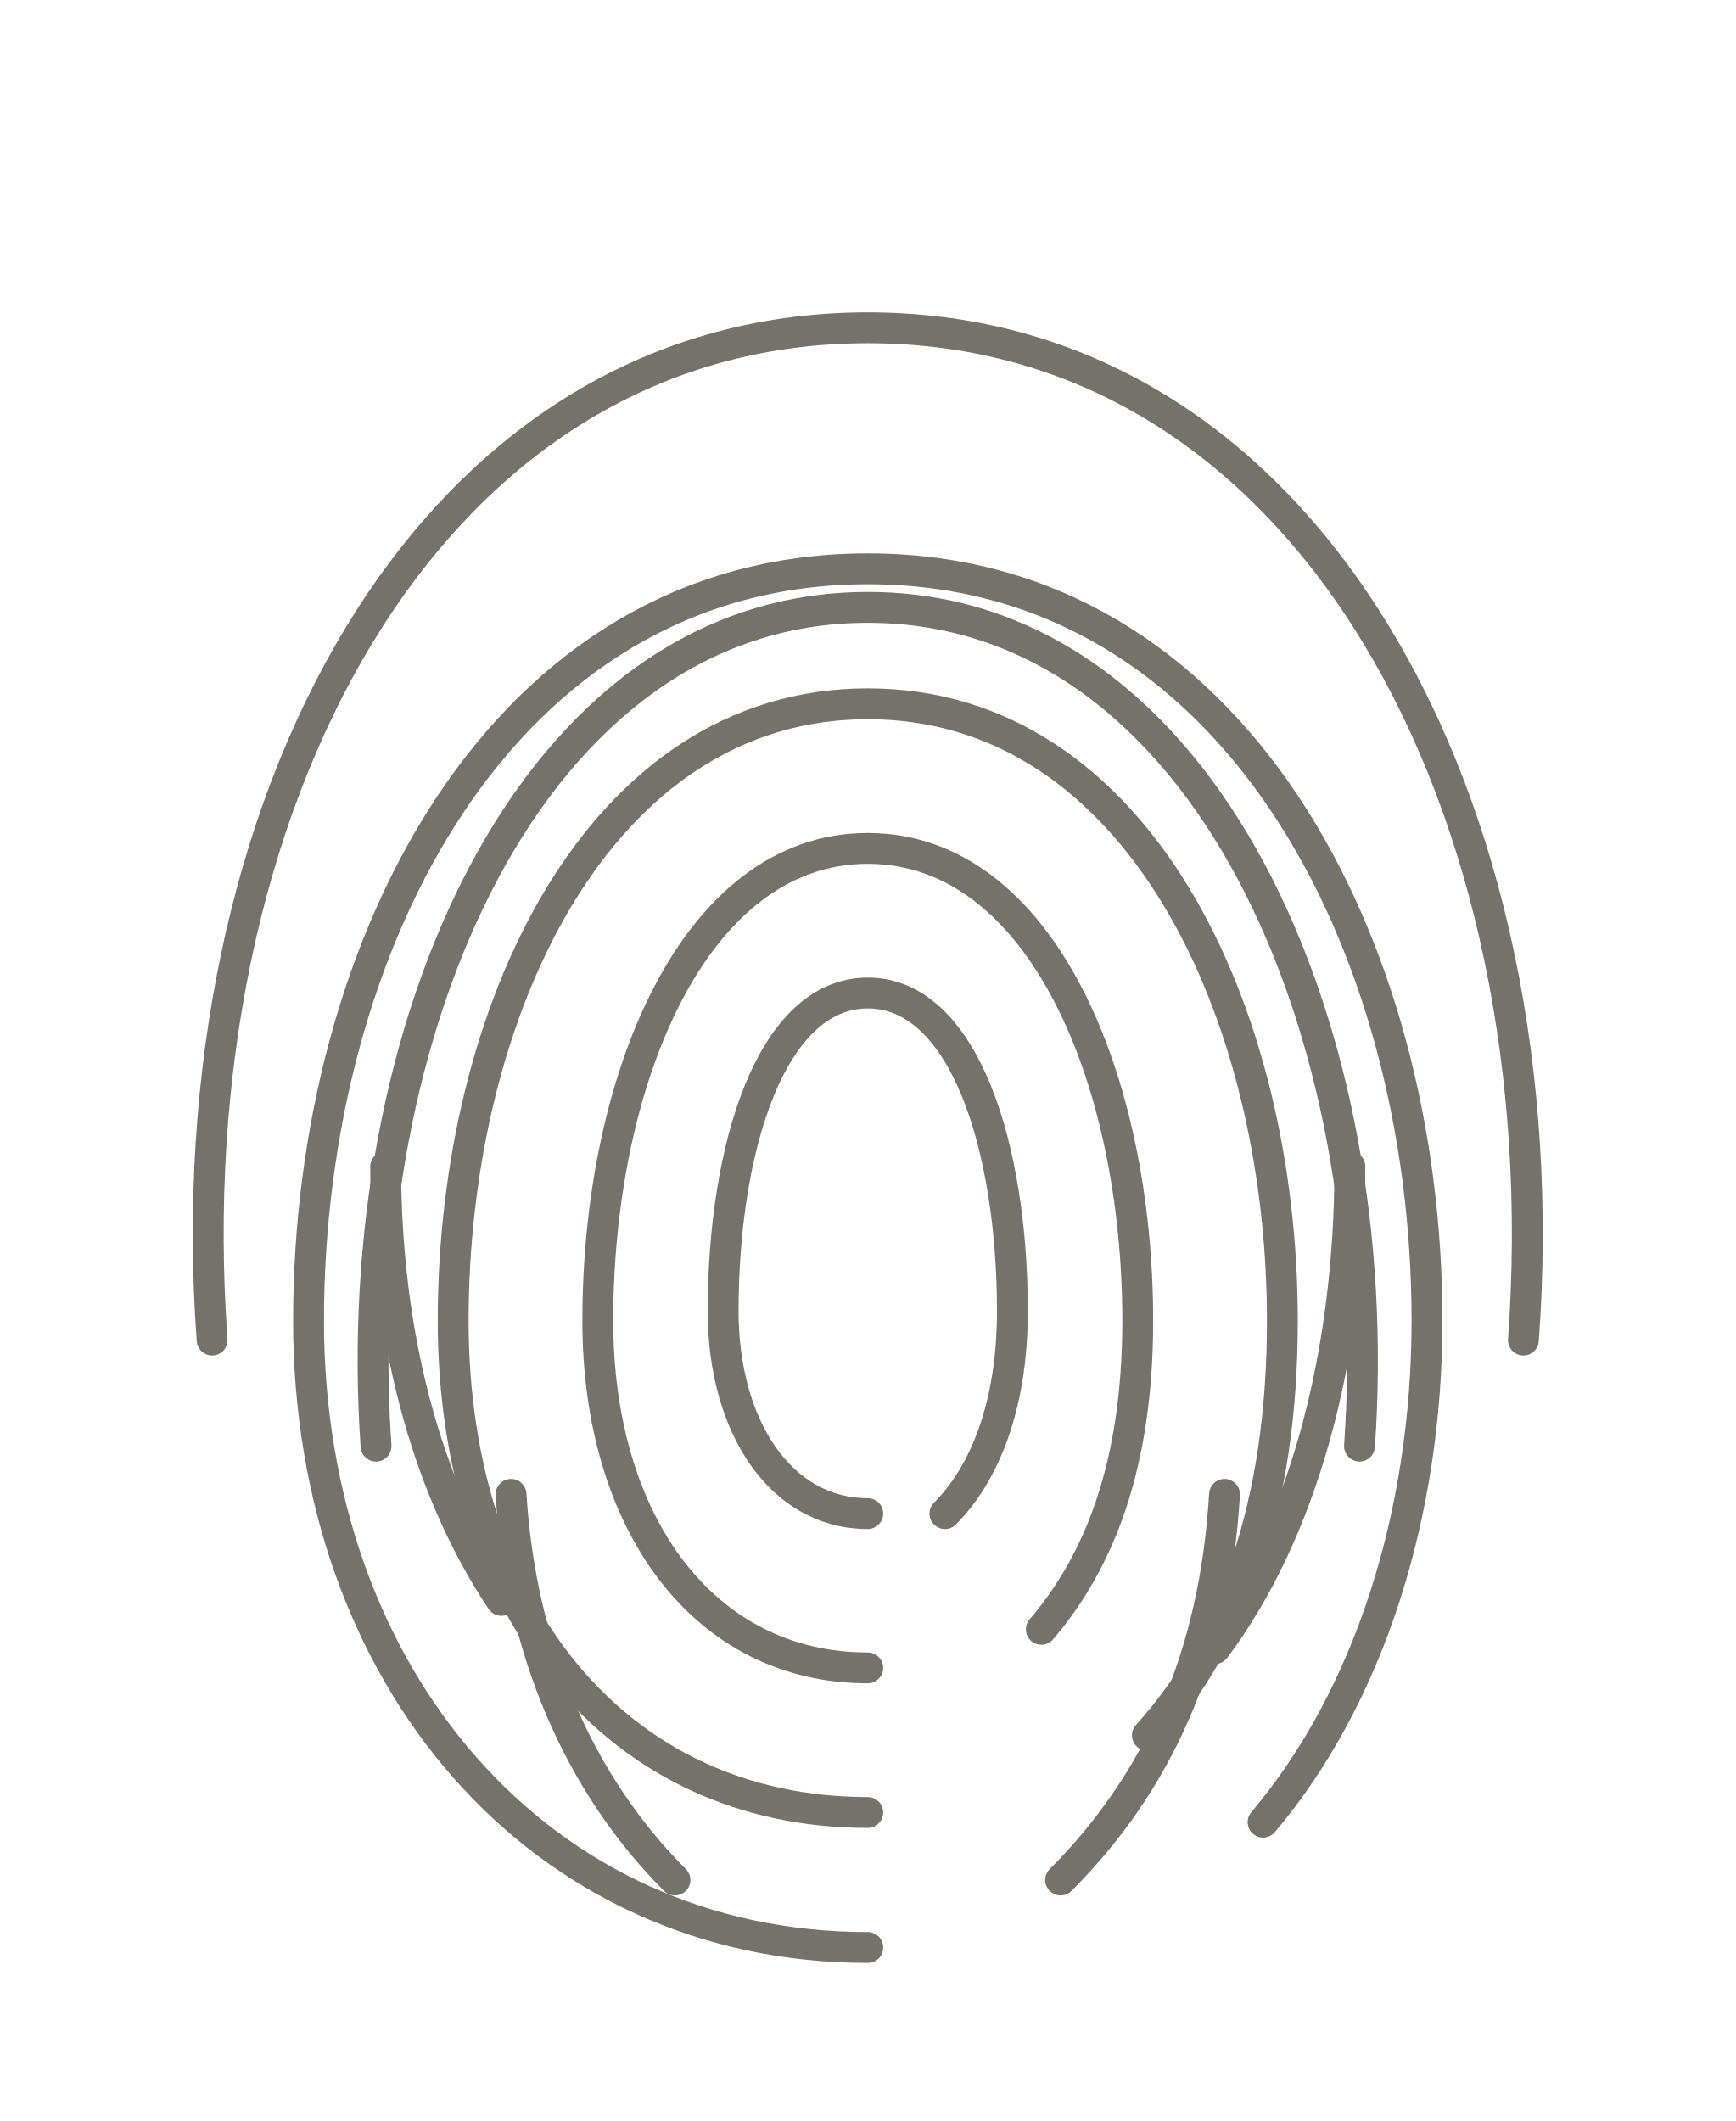
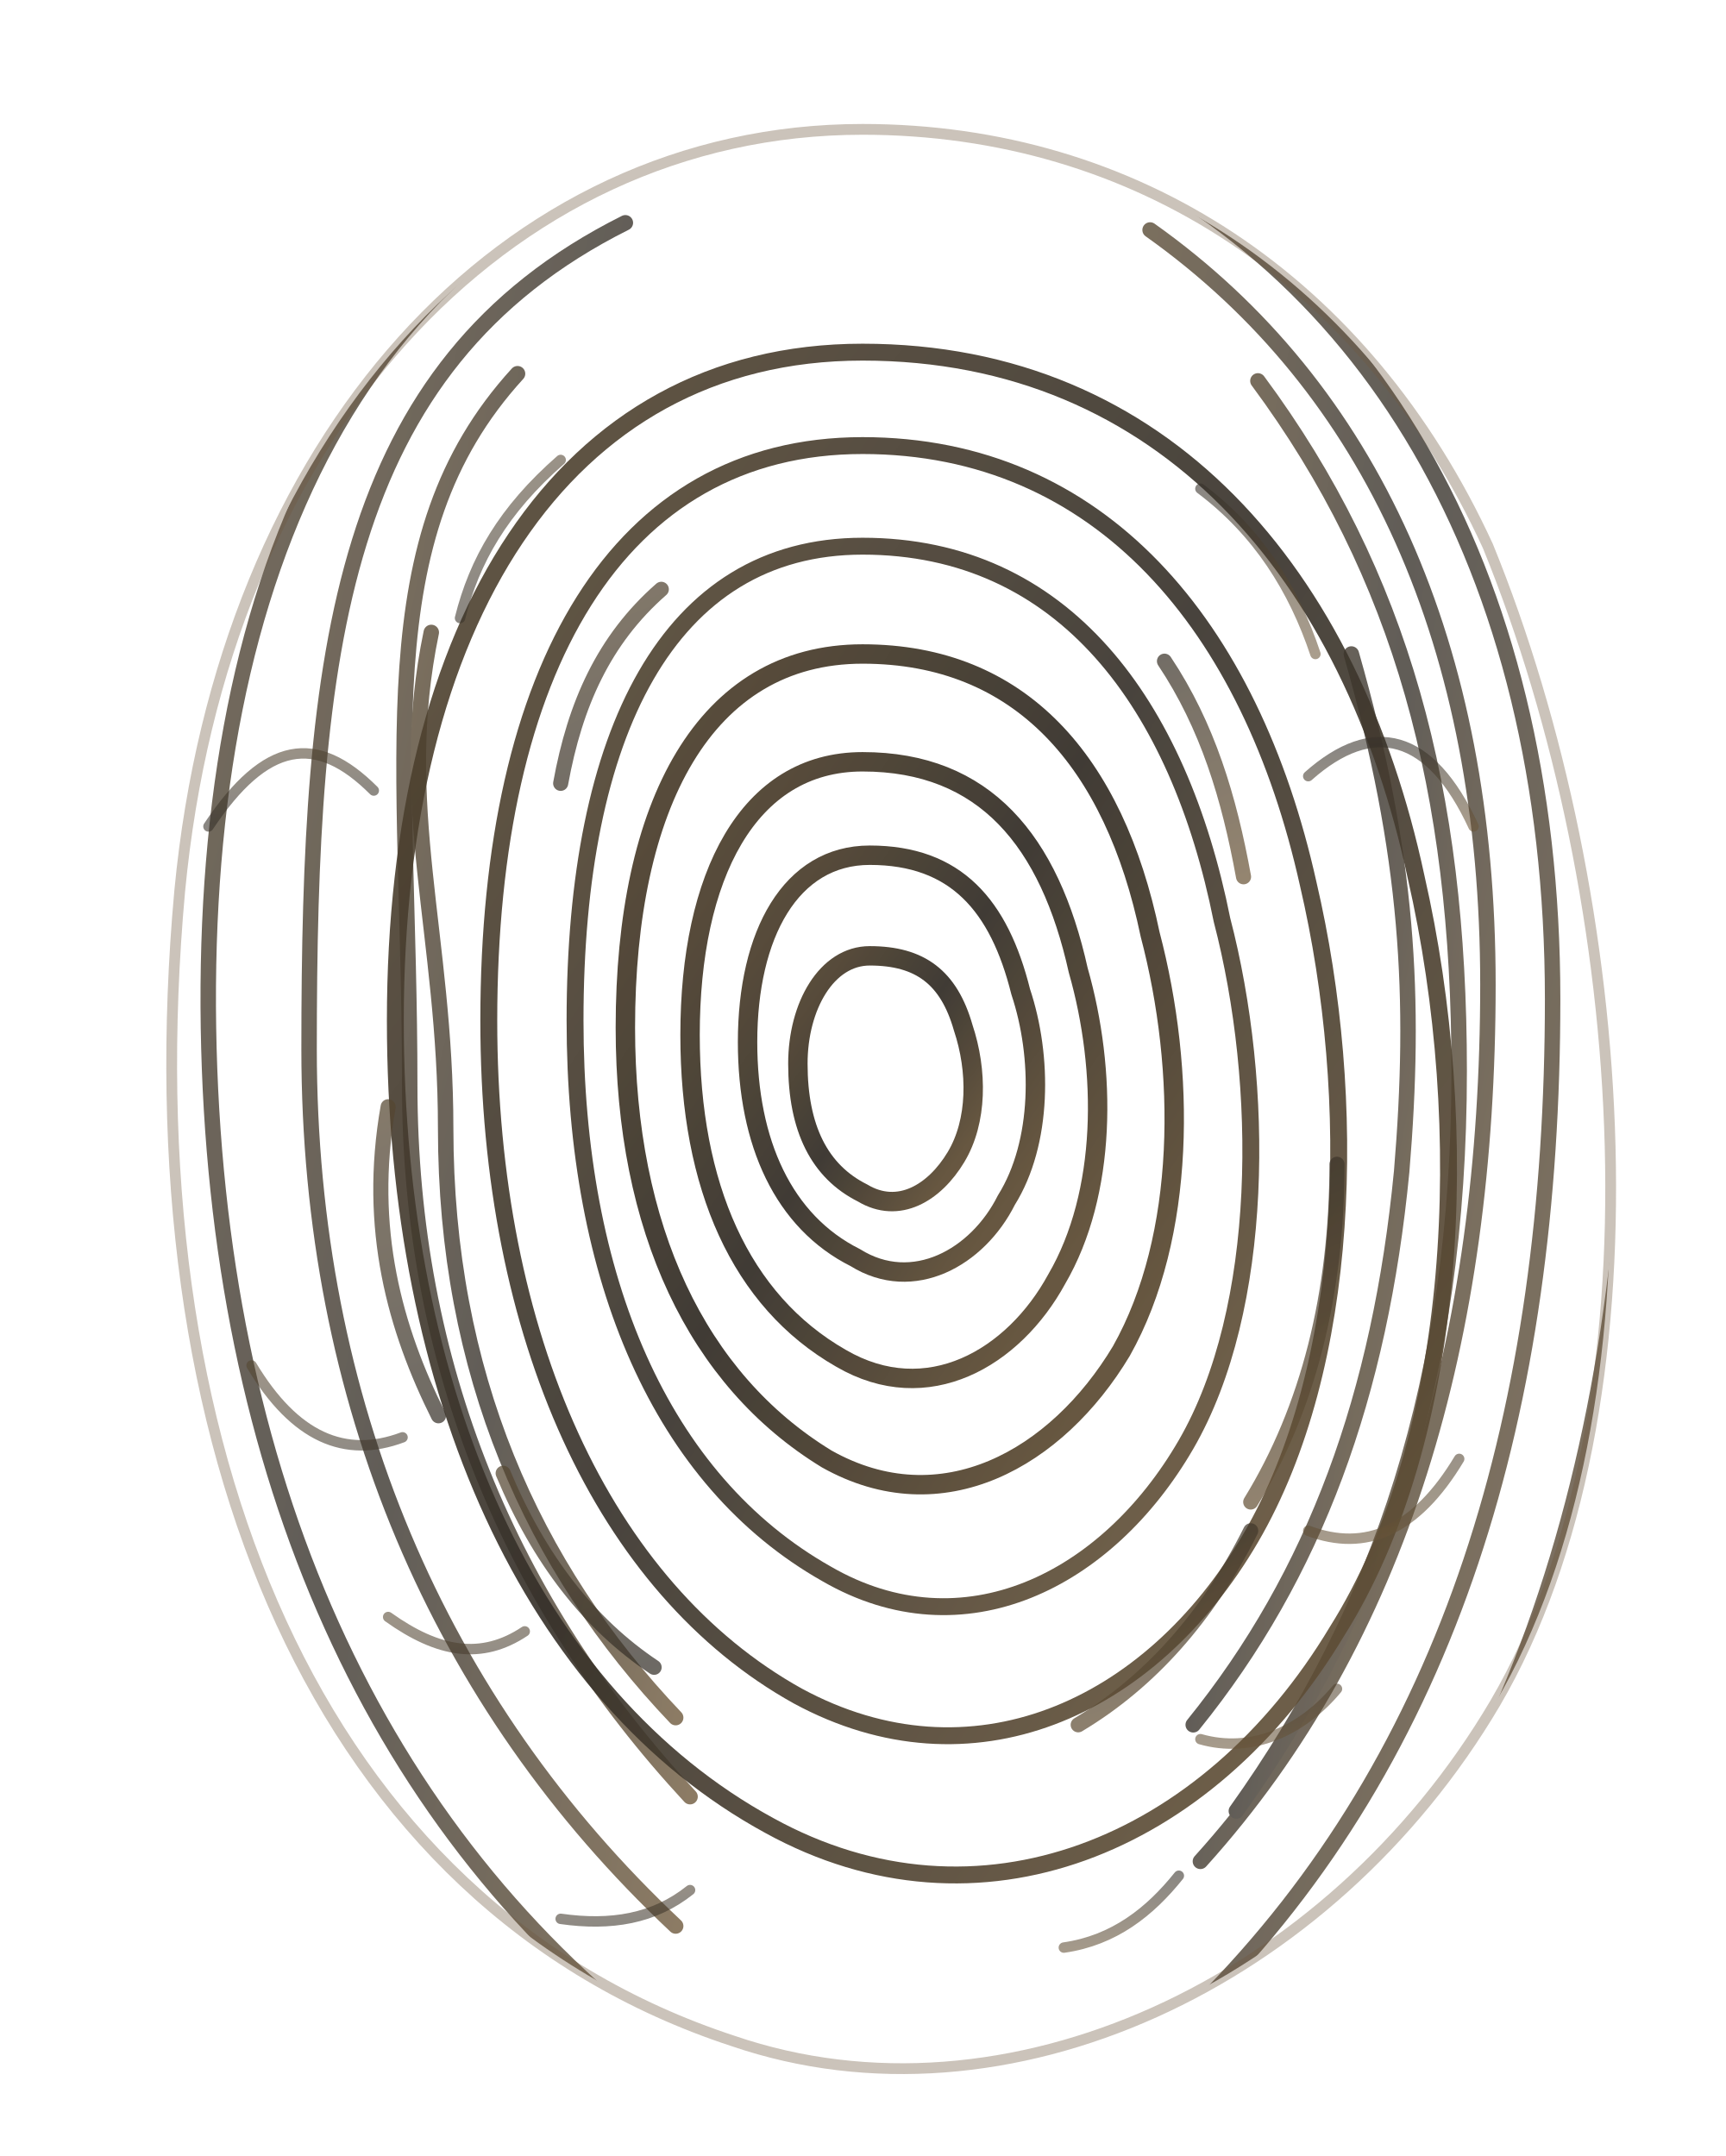
- <svg xmlns="http://www.w3.org/2000/svg" width="180" height="220" viewBox="0 0 180 220">
-   <g fill="none" stroke="#403b32" stroke-width="3.2" stroke-linecap="round" opacity=".72">
-     <path d="M90 202c-34 0-58-28-58-65 0-39 20-78 58-78s58 39 58 78c0 20-6 39-17 52" />
-     <path d="M90 188c-26 0-43-21-43-51 0-32 15-64 43-64s43 32 43 64c0 19-5 33-14 43" />
-     <path d="M90 173c-17 0-28-15-28-36 0-25 10-49 28-49s28 24 28 49c0 15-4 25-10 32" />
-     <path d="M90 157c-9 0-15-9-15-21 0-17 5-33 15-33s15 16 15 33c0 10-3 17-7 21" />
-     <path d="M22 139c-4-55 22-105 68-105s72 50 68 105M39 150c-3-43 16-87 51-87s54 44 51 87" />
-     <path d="M52 166c-8-12-12-28-12-45m100 0c0 20-5 38-14 50" />
-     <path d="M70 195c-10-10-16-24-17-40m74 0c-1 17-7 30-17 40" />
+ <svg xmlns="http://www.w3.org/2000/svg" width="240" height="300" viewBox="0 0 240 300" role="img" aria-labelledby="title desc">
+   <defs>
+     <clipPath id="fingerprint">
+       <path d="M120 18C70 18 31 61 25 124c-7 77 19 141 77 160 38 13 83-8 106-47 24-41 19-112-1-161C190 39 158 18 120 18Z" />
+     </clipPath>
+     <linearGradient id="ink" x1="0" y1="0" x2="1" y2="1">
+       <stop offset="0" stop-color="#554631" />
+       <stop offset=".48" stop-color="#342f28" />
+       <stop offset="1" stop-color="#6b5639" />
+     </linearGradient>
+   </defs>
+   <g clip-path="url(#fingerprint)" fill="none" stroke="url(#ink)" stroke-linecap="round" stroke-linejoin="round">
+     <g stroke-width="2.15" opacity=".78">
+       <path d="M119 7C57 7 13 61 13 133c0 78 30 142 82 168" />
+       <path d="M133 7c58 7 94 63 94 132 0 65-17 117-58 156" />
+       <path d="M103 18C50 30 28 80 29 143c1 62 23 112 65 143" />
+       <path d="M146 18c44 17 70 61 70 121 0 57-14 105-49 140" />
+       <path d="M87 31C47 51 43 91 43 146c0 49 18 91 51 122" />
+       <path d="M160 32c31 22 47 58 47 105 0 49-12 91-40 122" />
+       <path d="M72 52C51 75 57 105 57 151c0 39 14 72 39 99" />
+       <path d="M175 53c20 27 28 57 28 96 0 43-11 75-31 103" />
+       <path d="M60 88c-5 24 2 42 2 69 0 34 12 61 32 82" />
+       <path d="M188 91c8 28 9 48 7 72-3 31-12 56-29 77" />
+     </g>
+     <g stroke-width="2.35" opacity=".9">
+       <path d="M120 49C78 49 55 87 55 142c0 52 19 94 52 112 29 16 61 3 79-27 17-27 19-70 11-105-9-42-35-73-77-73Z" />
+       <path d="M120 62c-34 0-52 31-52 80 0 44 16 79 43 94 24 13 49 2 63-22 14-24 15-61 8-91-8-36-29-61-62-61Z" />
+       <path d="M120 76c-27 0-40 26-40 66 0 36 12 64 35 77 19 11 39 1 50-18 11-19 11-50 5-73-6-30-22-52-50-52Z" />
+     </g>
+     <g stroke-width="2.7" opacity=".94">
+       <path d="M120 91c-22 0-33 21-33 52 0 28 10 49 28 60 16 9 32 0 41-15 9-16 9-39 4-58-5-24-18-39-40-39Z" />
+       <path d="M120 106c-16 0-24 16-24 38 0 21 7 37 21 45 12 7 24 0 30-11 7-12 7-29 3-43-4-18-13-29-30-29Z" />
+       <path d="M121 119c-11 0-17 11-17 26 0 14 5 25 15 30 8 5 17 0 21-8 5-8 5-20 2-29-3-12-9-19-21-19Z" />
+       <path d="M121 133c-6 0-10 7-10 15 0 9 3 15 9 18 5 3 10 0 13-5 3-5 3-12 1-18-2-7-6-10-13-10Z" />
+     </g>
+     <g stroke-width="1.45" opacity=".58">
+       <path d="M29 115c8-12 15-13 23-5m130-2c9-8 17-6 23 7" />
+       <path d="M35 190c6 10 13 13 21 10m126 13c8 3 15 0 21-10" />
+       <path d="M54 225c7 5 13 6 19 2m94 15c7 2 14-1 19-7" />
+       <path d="M78 267c7 1 13 0 18-4m52 8c7-1 12-5 16-10" />
+       <path d="M78 64c-8 7-12 14-14 22m103-18c8 6 13 14 16 23" />
+     </g>
+     <g stroke-width="2.1" opacity=".72">
+       <path d="M54 154c-3 17 1 31 7 43m125-35c0 18-4 34-12 47" />
+       <path d="M70 205c5 12 12 21 21 27m59 8c10-6 18-15 24-27" />
+       <path d="M92 82c-8 7-12 16-14 27m84-17c6 9 9 19 11 30" />
+     </g>
  </g>
+   <path d="M120 18C70 18 31 61 25 124c-7 77 19 141 77 160 38 13 83-8 106-47 24-41 19-112-1-161C190 39 158 18 120 18Z" fill="none" stroke="#6f5940" stroke-width="1.5" opacity=".36" />
</svg>
